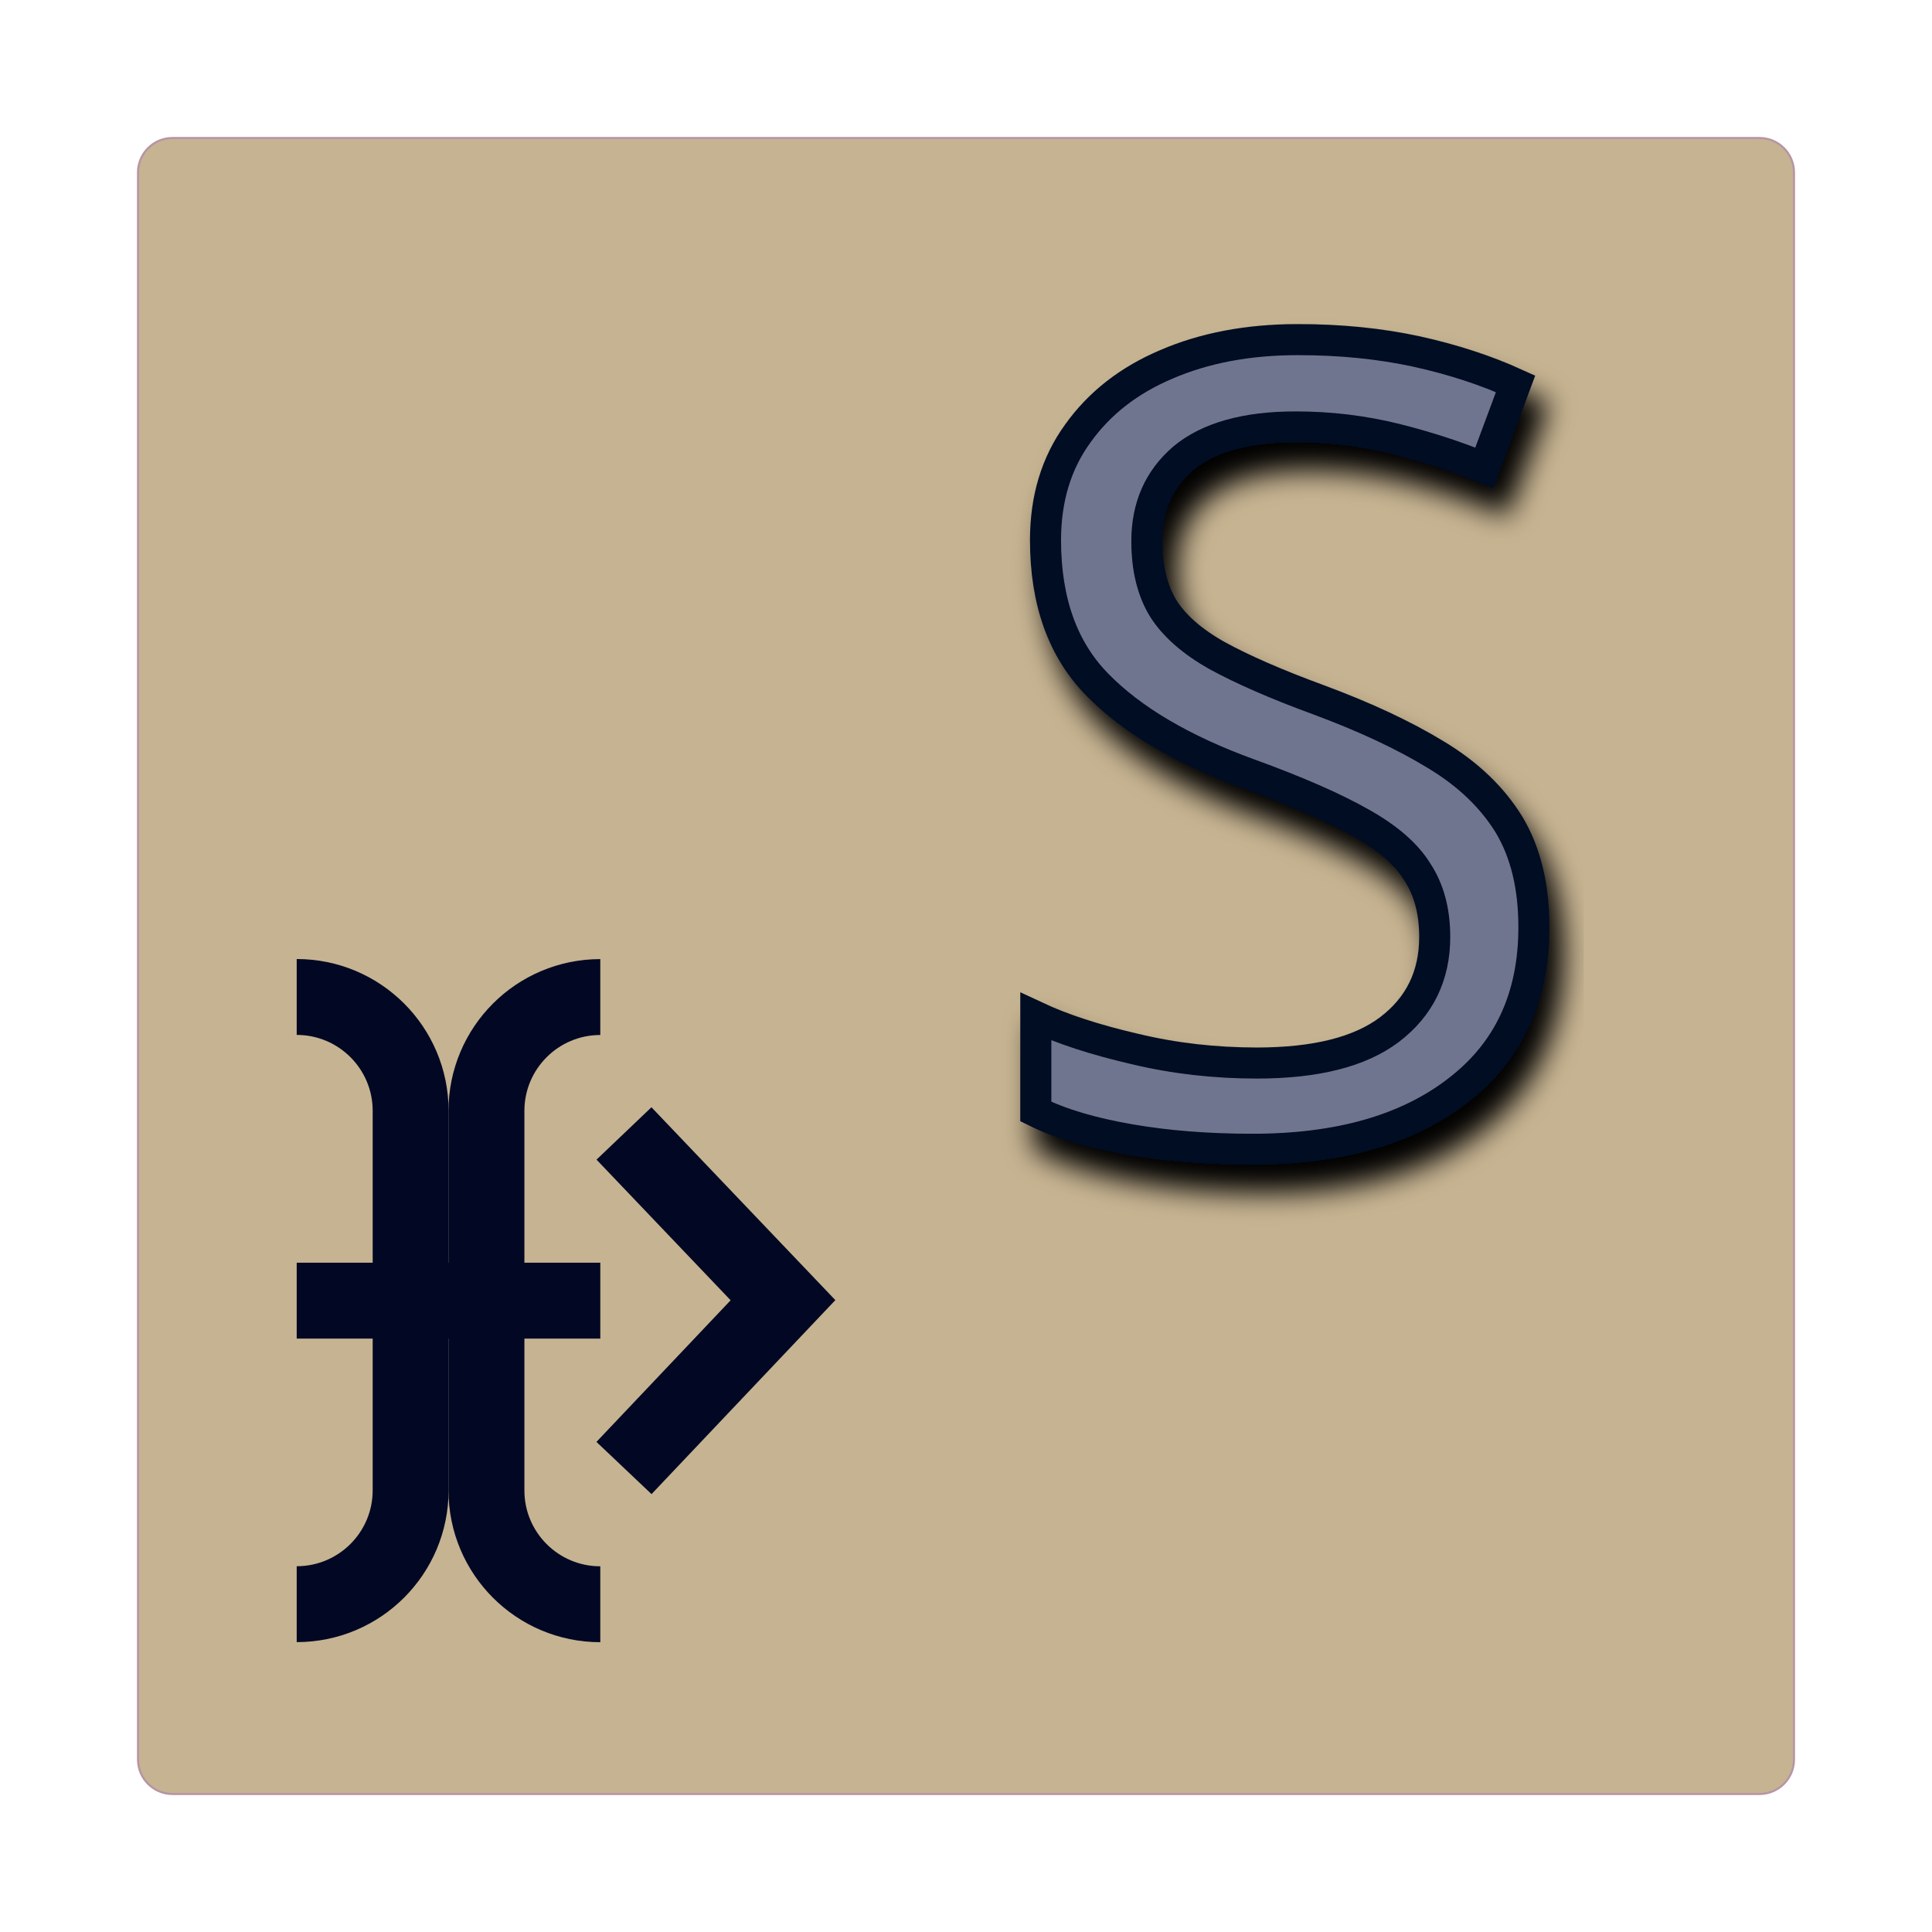
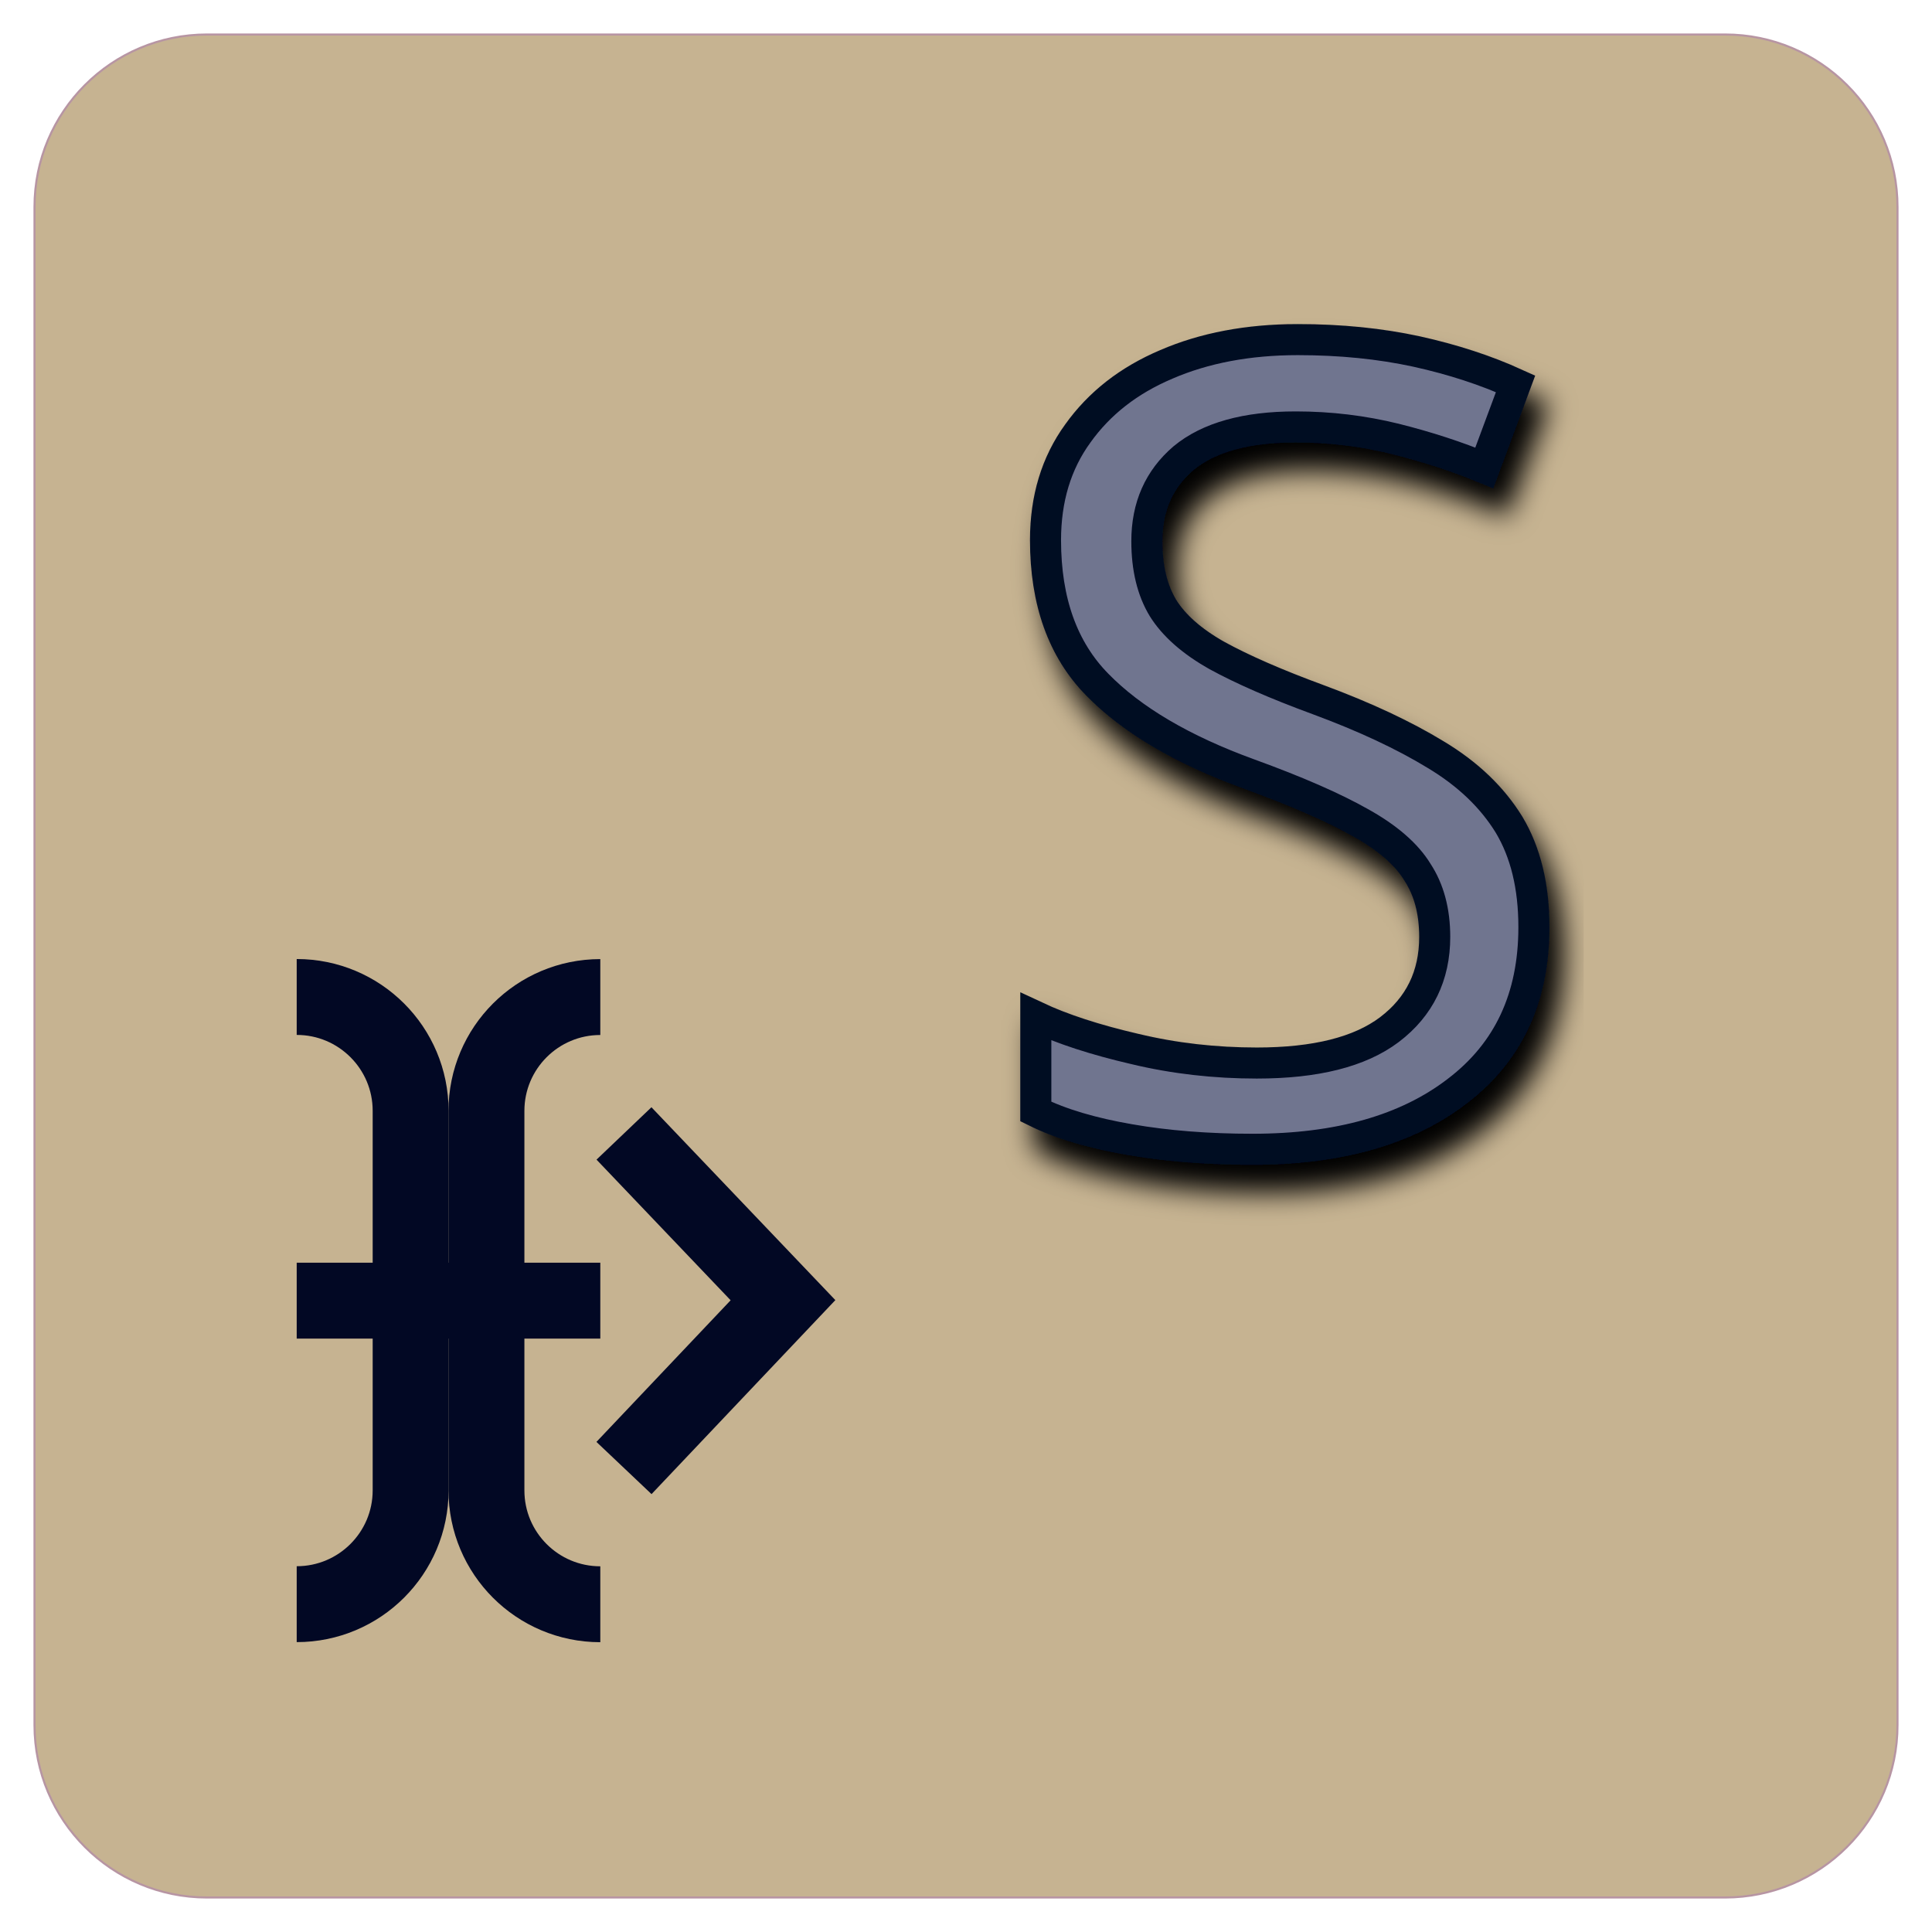
- <svg xmlns="http://www.w3.org/2000/svg" id="strong_select_28x28" viewBox="0 0 28 28" height="28" width="28">
+ <svg xmlns="http://www.w3.org/2000/svg" id="strong_select_28x28" viewBox="0 0 28 28">
  <defs>
    <filter id="shadow_1">
      <feDropShadow stdDeviation="0.2" dy="0.4" dx="0.2" />
    </filter>
    <style>
- 			*{ border: 1px solid transparent;}
+ 			*:not(rect){ 
+ 				border: 0.001rem solid transparent;
+ 				height: 1.75rem;
+ 				width: 1.75rem;
+ 			}
			.base-style{
				fill: none;
				fill-rule:evenodd;
				stroke:#000000;
				stroke-width:2px;
				stroke-linecap:butt;
				stroke-linejoin:miter;
				stroke-opacity:1 
			}
			.style-1{
				fill:#c6b391;
				stroke:#b795a3;
				stroke-width:0.03px;
			}
			.style-2{
				stroke-width: 1px;
				stroke:#020824;
			}
			.text-style{
				letter-spacing: 0.8px;
				font-size:16.0px;
				font-family:Tahoma;
				fill:#6f758f;
				stroke:#020824;
				stroke-width:0.45px;
				filter:url(#shadow_1);
			}
- 		
		</style>
  </defs>
  <g>
    <path d="M0 0h28v28H0z" stroke="none" fill="none" />
-     <rect class="base-style style-1" x="2" y="2" width="24" height="24" rx="0.5" />
+     <rect class="base-style style-1" x=".5" y=".5" width="27" height="27" rx="2.5" />
    <g transform="translate(1,0.7) scale(1.1)">
      <path class="base-style style-2" d="M 3,16.5 H 7" />
      <path class="base-style style-2" d="m 3,12.499 a 1.501,1.5 0 0 1 1.501,1.5 v 5 A 1.501,1.5 0 0 1 3,20.499" />
      <path class="base-style style-2" d="m 7,12.5 a 1.5,1.5 0 0 0 -1.5,1.5 v 5 a 1.5,1.5 0 0 0 1.5,1.5" />
      <path class="base-style style-2" d="m 7.312,14.297 2.095,2.197 -2.095,2.211" />
    </g>
    <text class="text-style" x="14.2" y="16.5">S</text>
  </g>
</svg>
